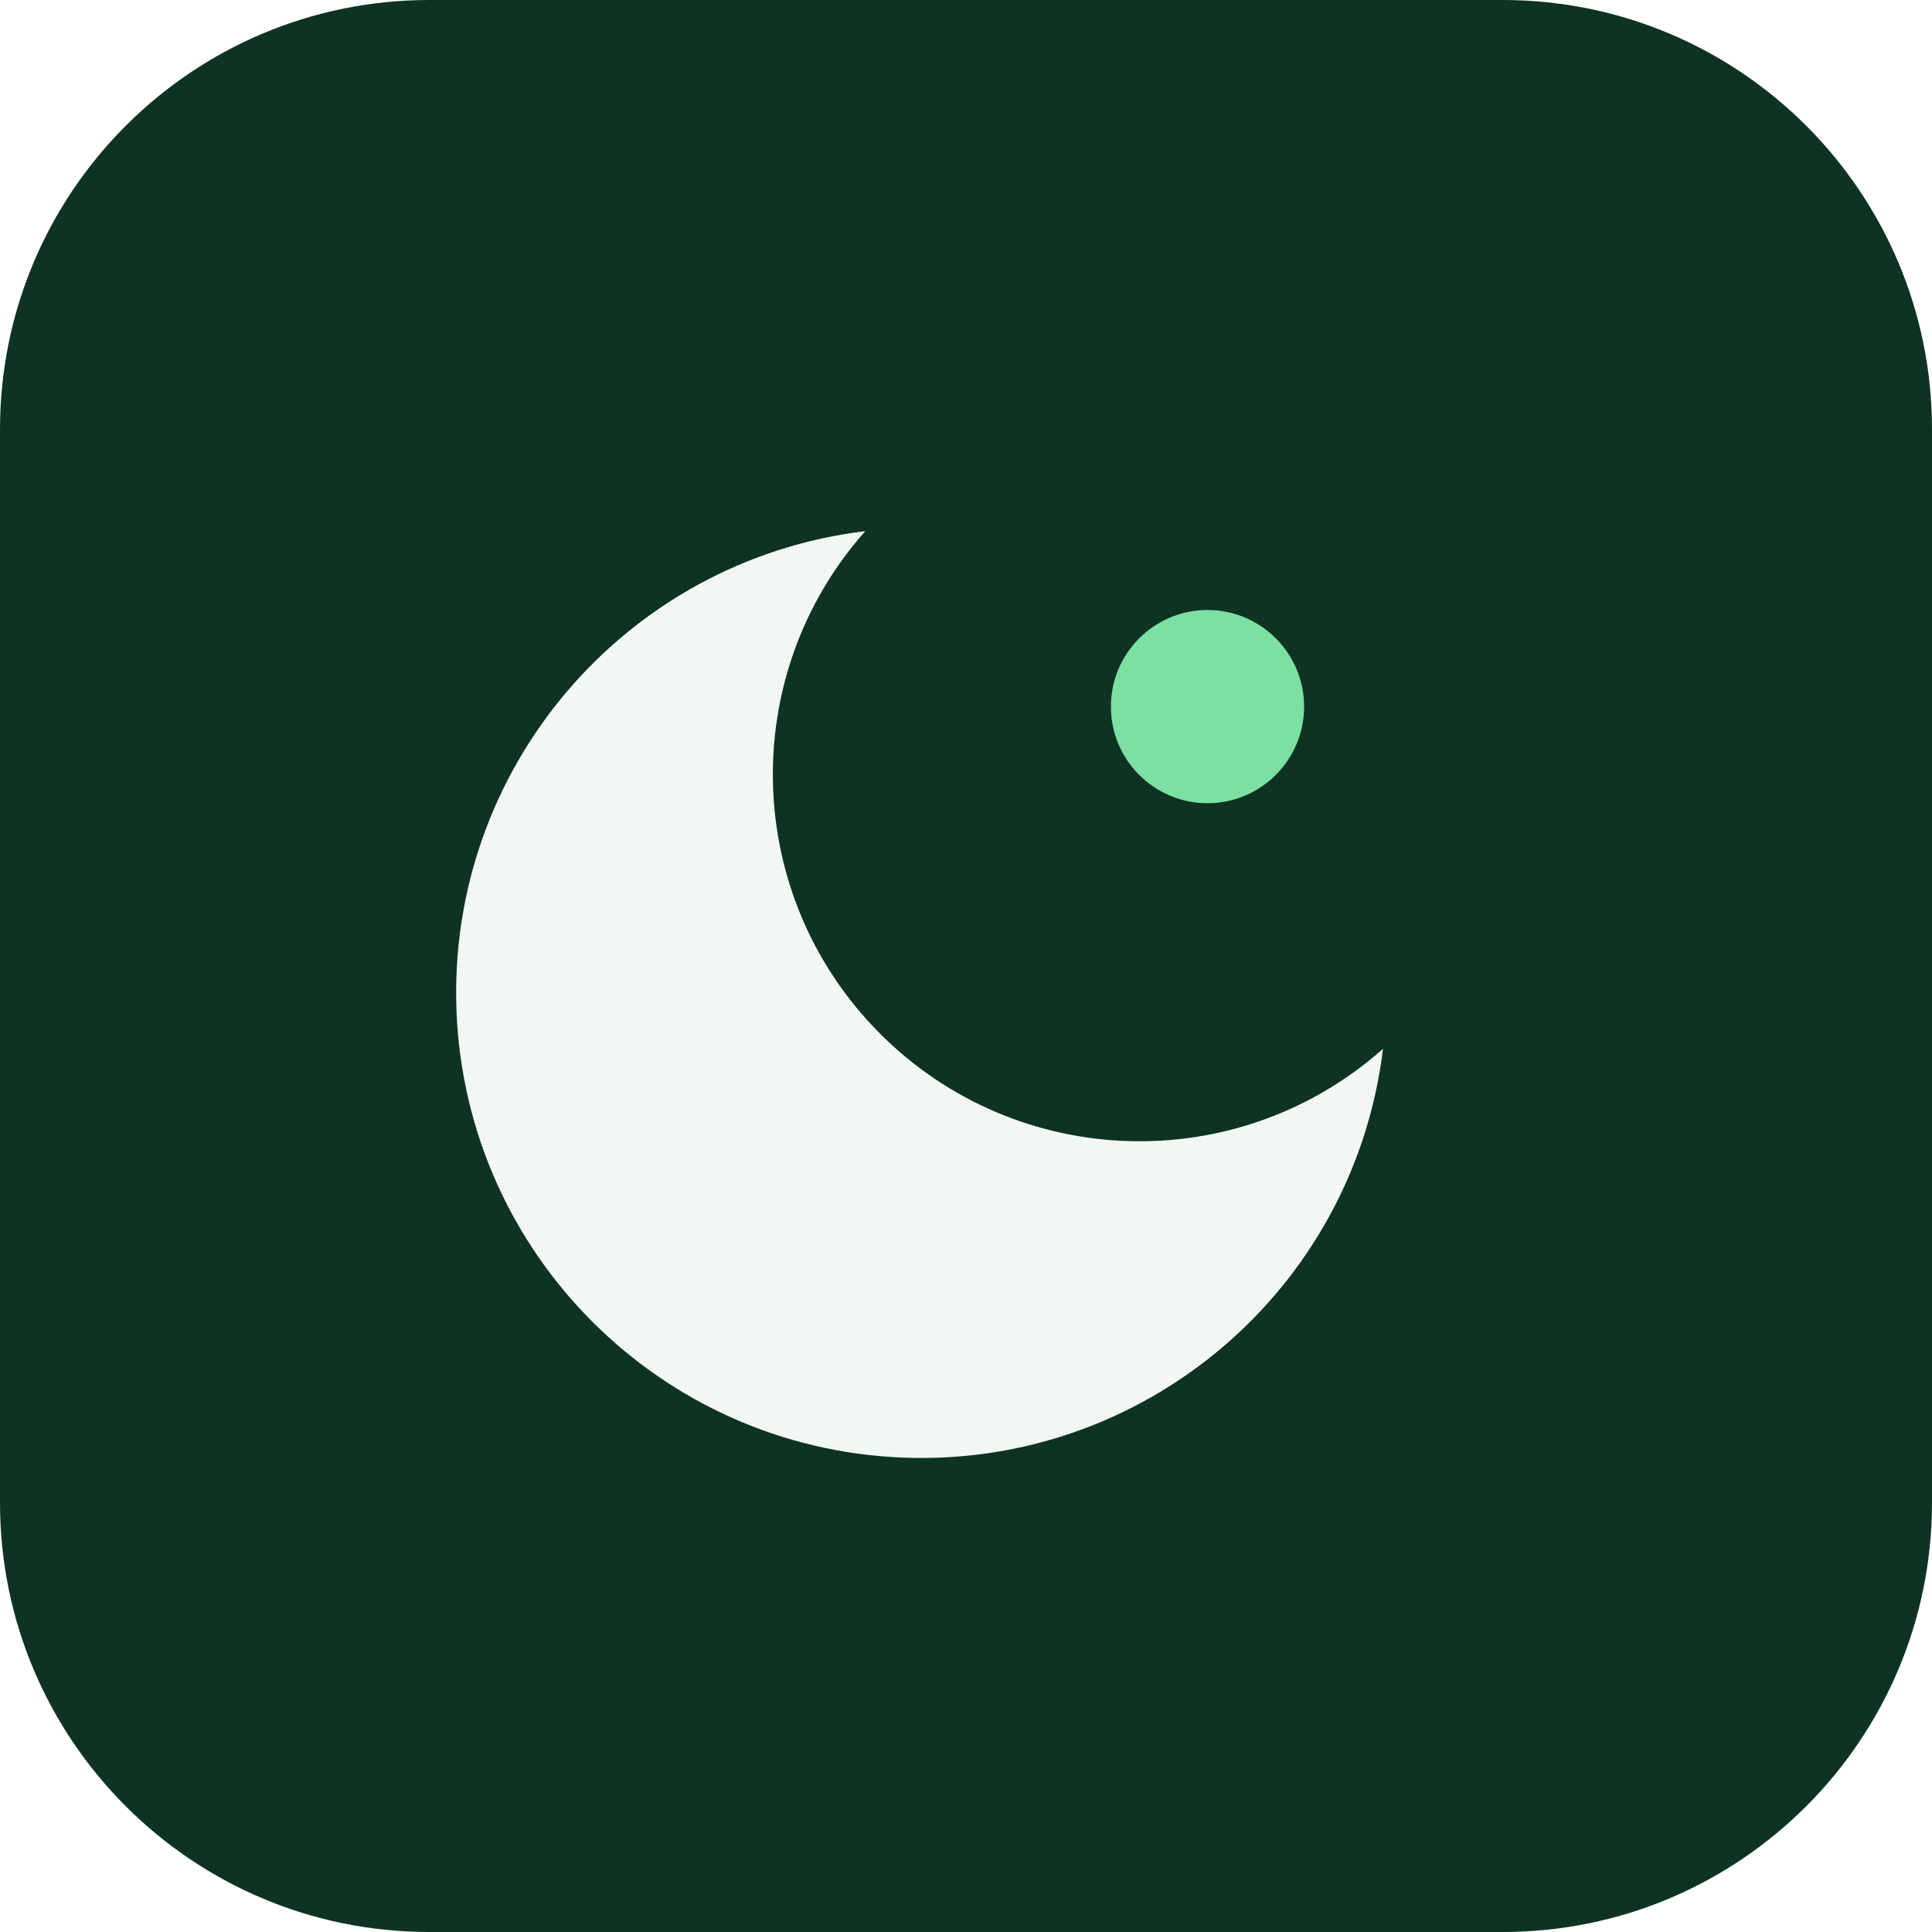
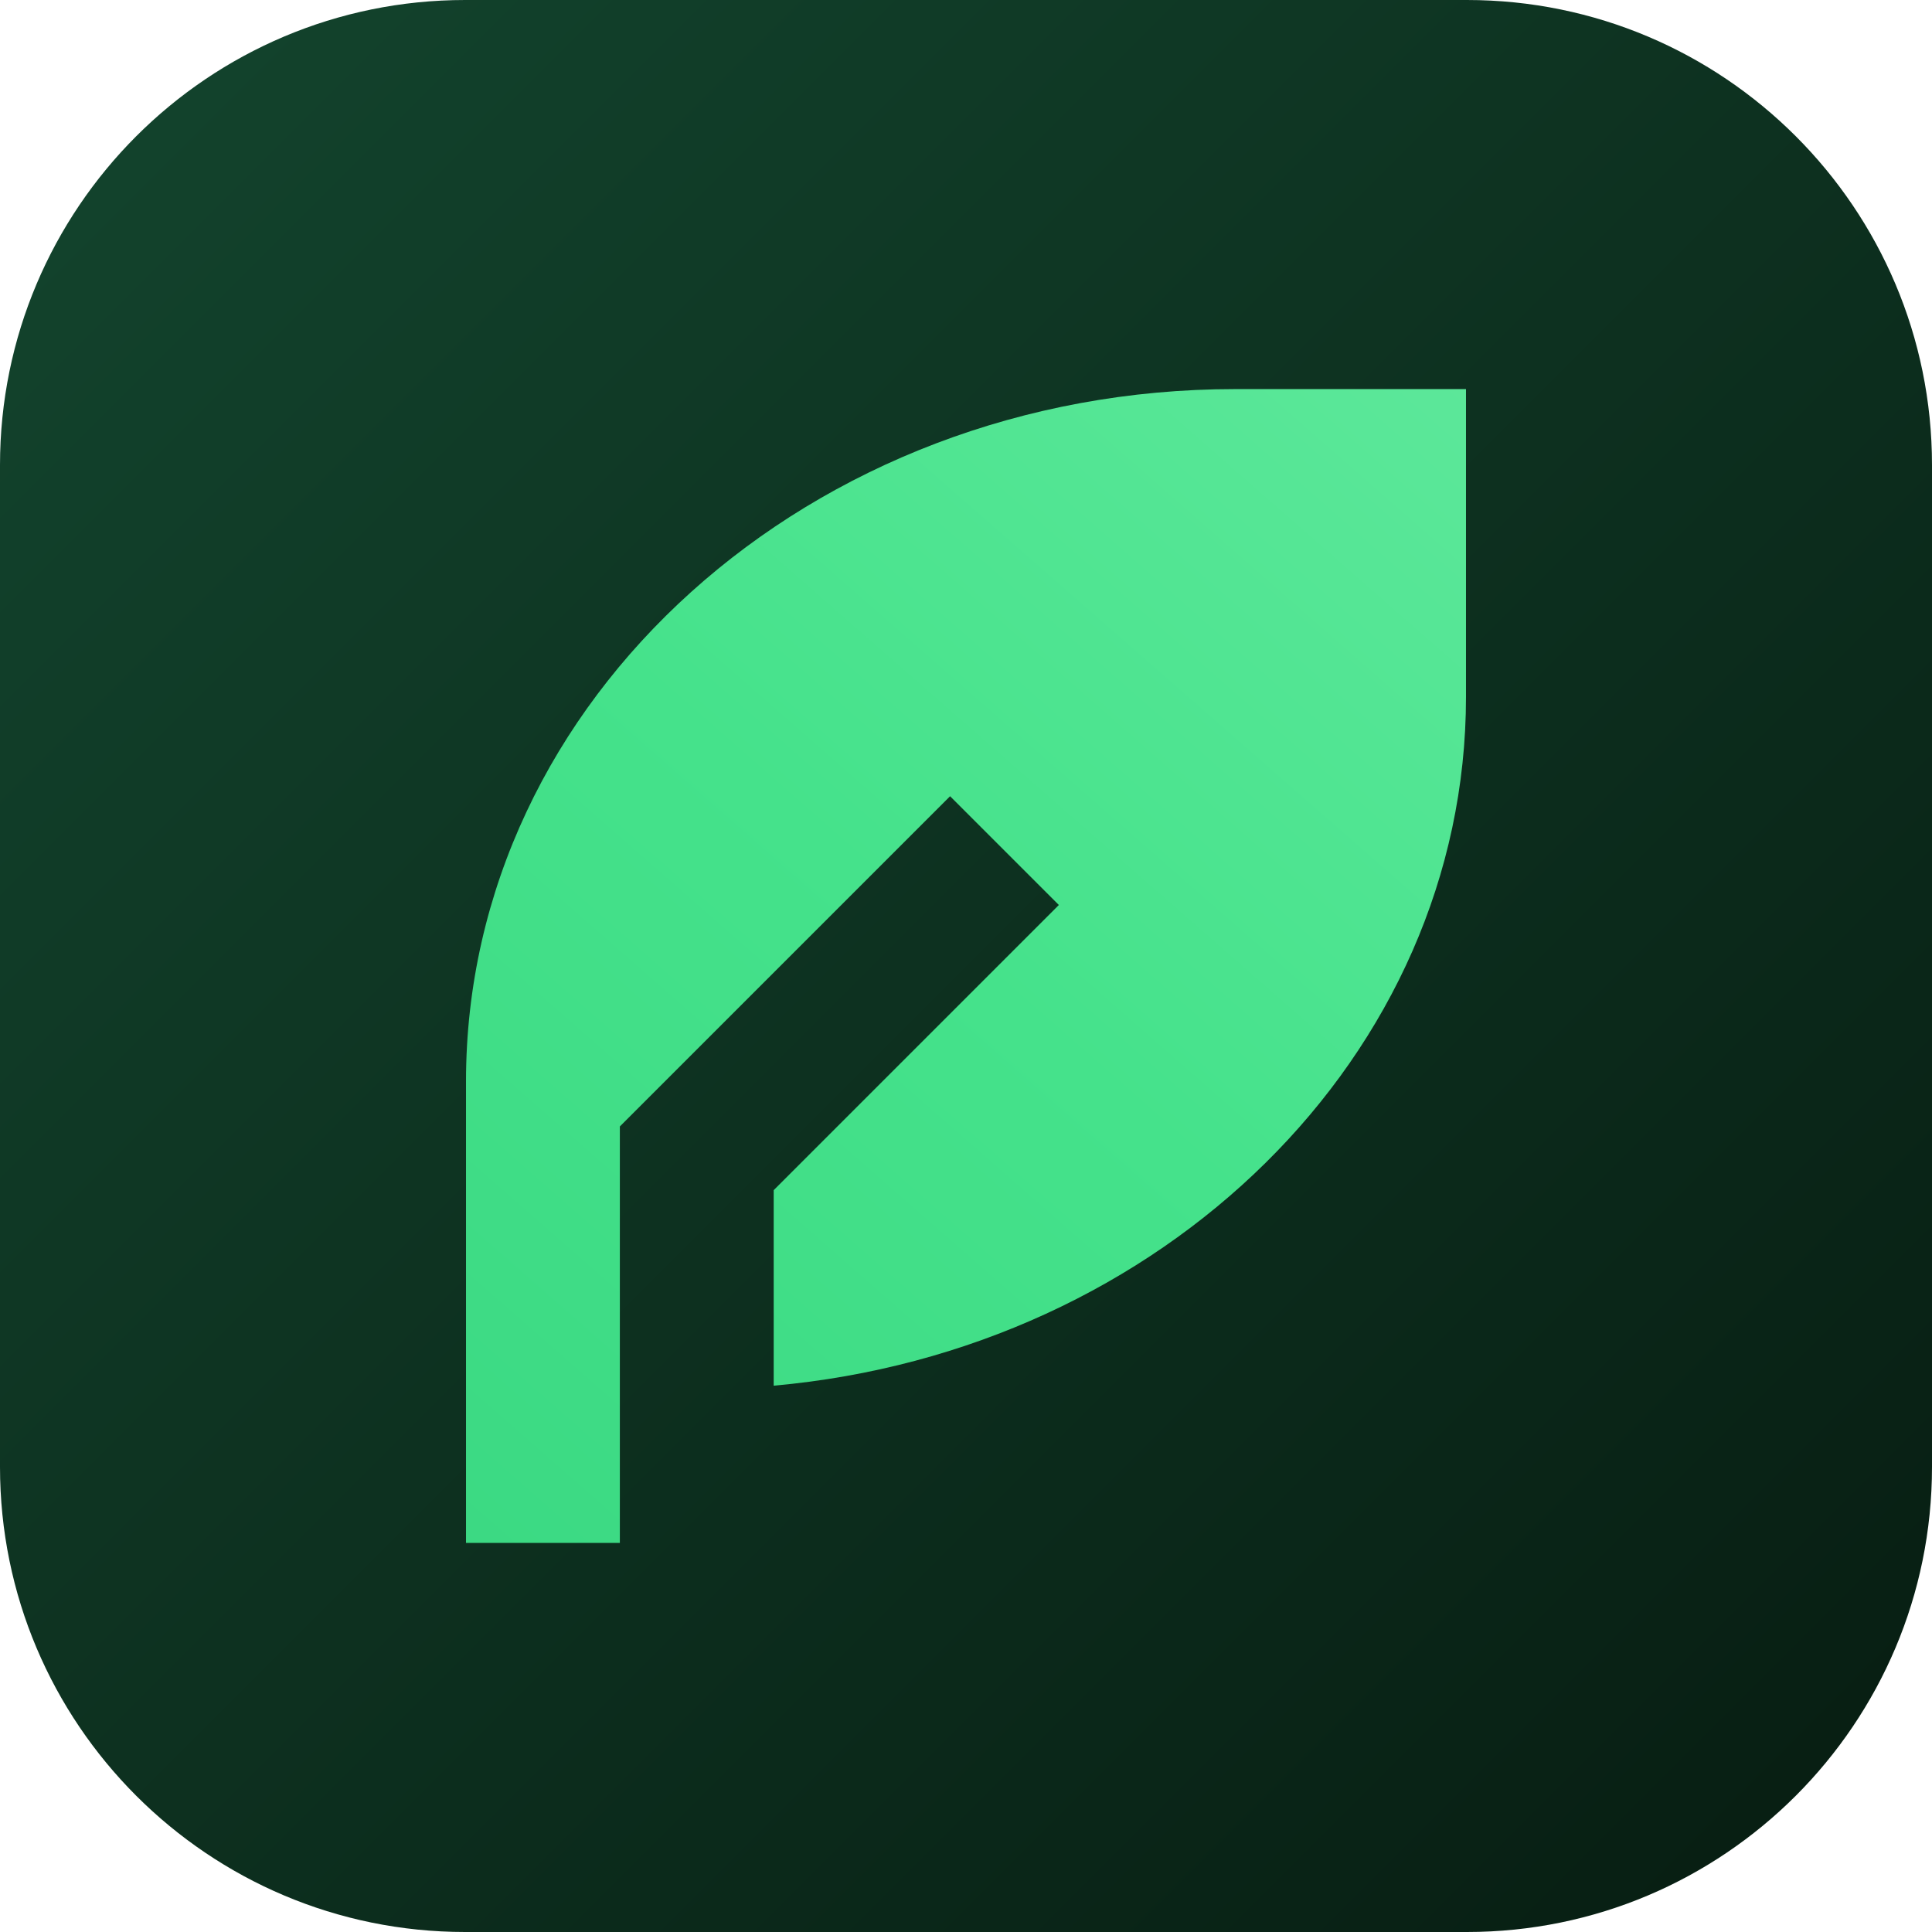
<svg xmlns="http://www.w3.org/2000/svg" viewBox="0 0 108 108">
-   <rect width="108" height="108" rx="24" fill="#0E3323" />
-   <path fill="#F3F7F4" d="M 48.37,29.69 A 26.0,26.0 0 1,0 77.31,58.63 A 20.5,20.5 0 0,1 48.37,29.69 Z" />
-   <path fill="#7CE0A3" d="M 62.10,39.50 a 5.4,5.4 0 1,0 10.8,0 a 5.4,5.4 0 1,0 -10.8,0 Z" />
+   <defs>
+     <linearGradient id="bg" x1="0" y1="0" x2="108" y2="108" gradientUnits="userSpaceOnUse">
+       <stop offset="0%" stop-color="#13452E" />
+       <stop offset="100%" stop-color="#071C11" />
+     </linearGradient>
+     <linearGradient id="leaf" x1="26" y1="86" x2="82" y2="22" gradientUnits="userSpaceOnUse">
+       <stop offset="0%" stop-color="#18B865" />
+       <stop offset="55%" stop-color="#45E28B" />
+       <stop offset="100%" stop-color="#9DF7C3" />
+     </linearGradient>
+   </defs>
+   <rect width="108" height="108" rx="26" fill="url(#bg)" />
+   <g transform="translate(17.45, 17.45) scale(4.3)">
+     <path fill="url(#leaf)" d="M12 1C6.477 1 2 5.029 2 10V16H4L4 10.586L8.293 6.293L9.707 7.707L6 11.414V13.956C11.053 13.504 15 9.667 15 5L15 1H12Z" />
+   </g>
</svg>
